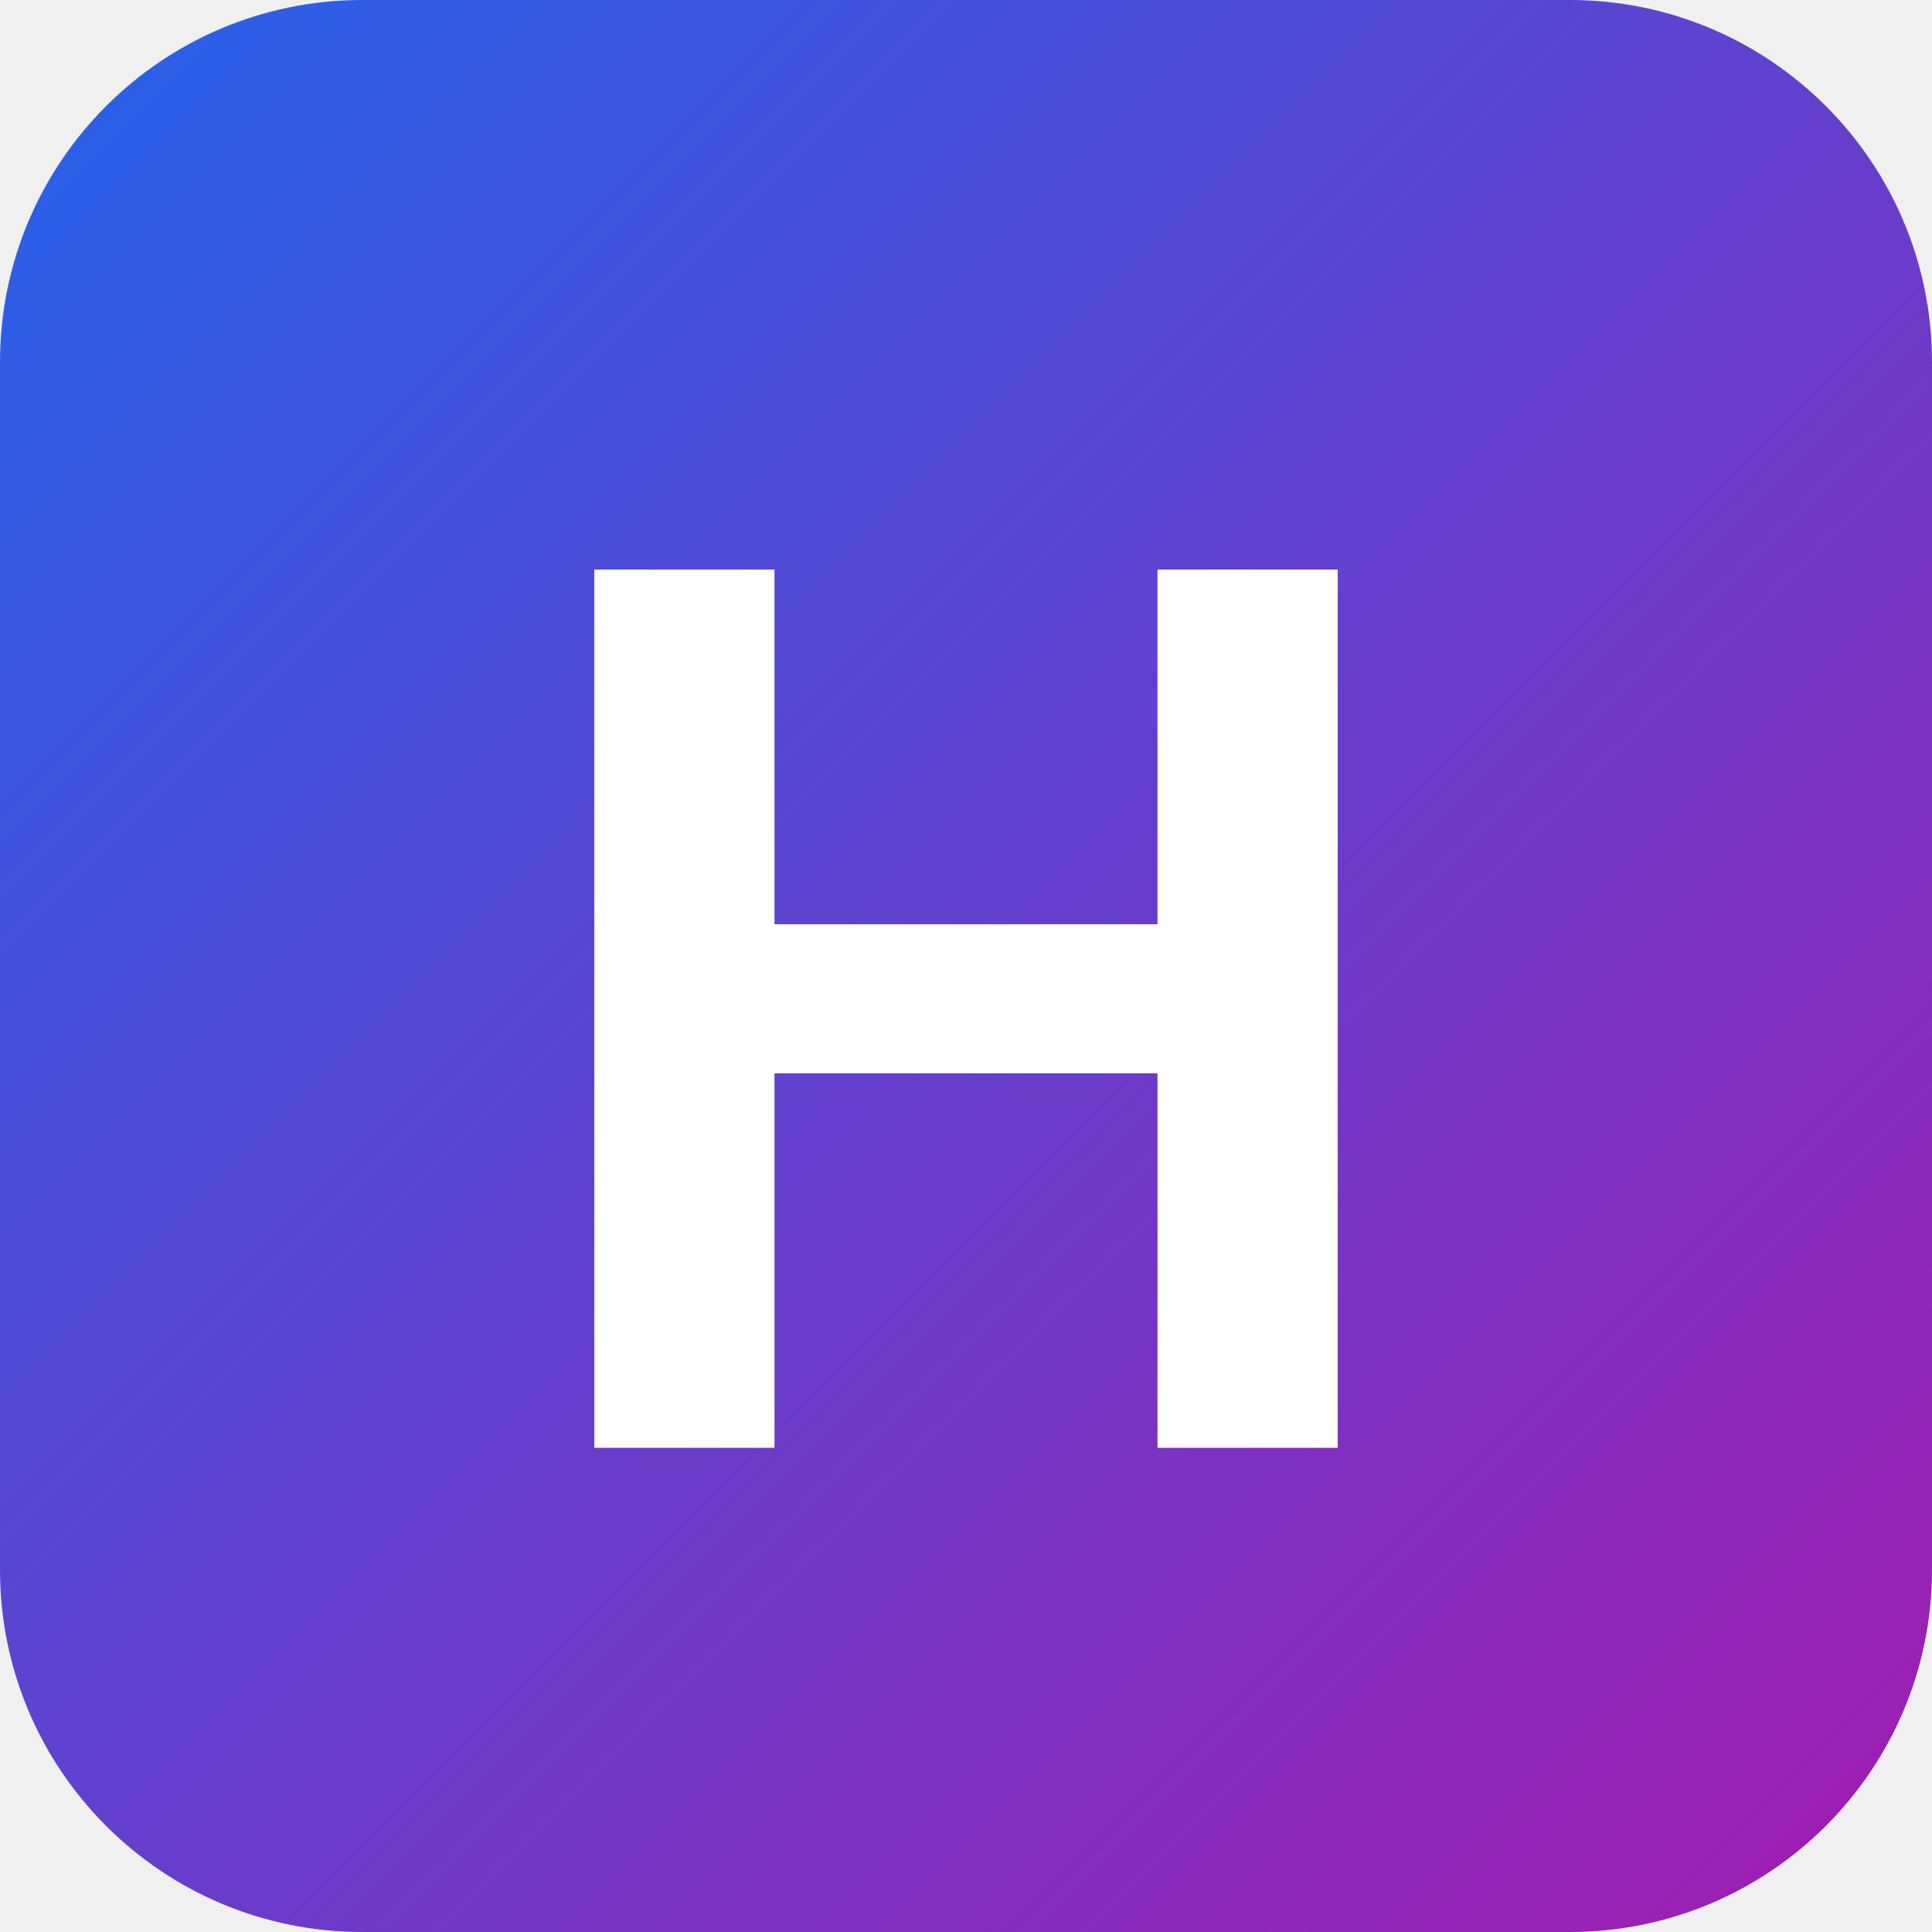
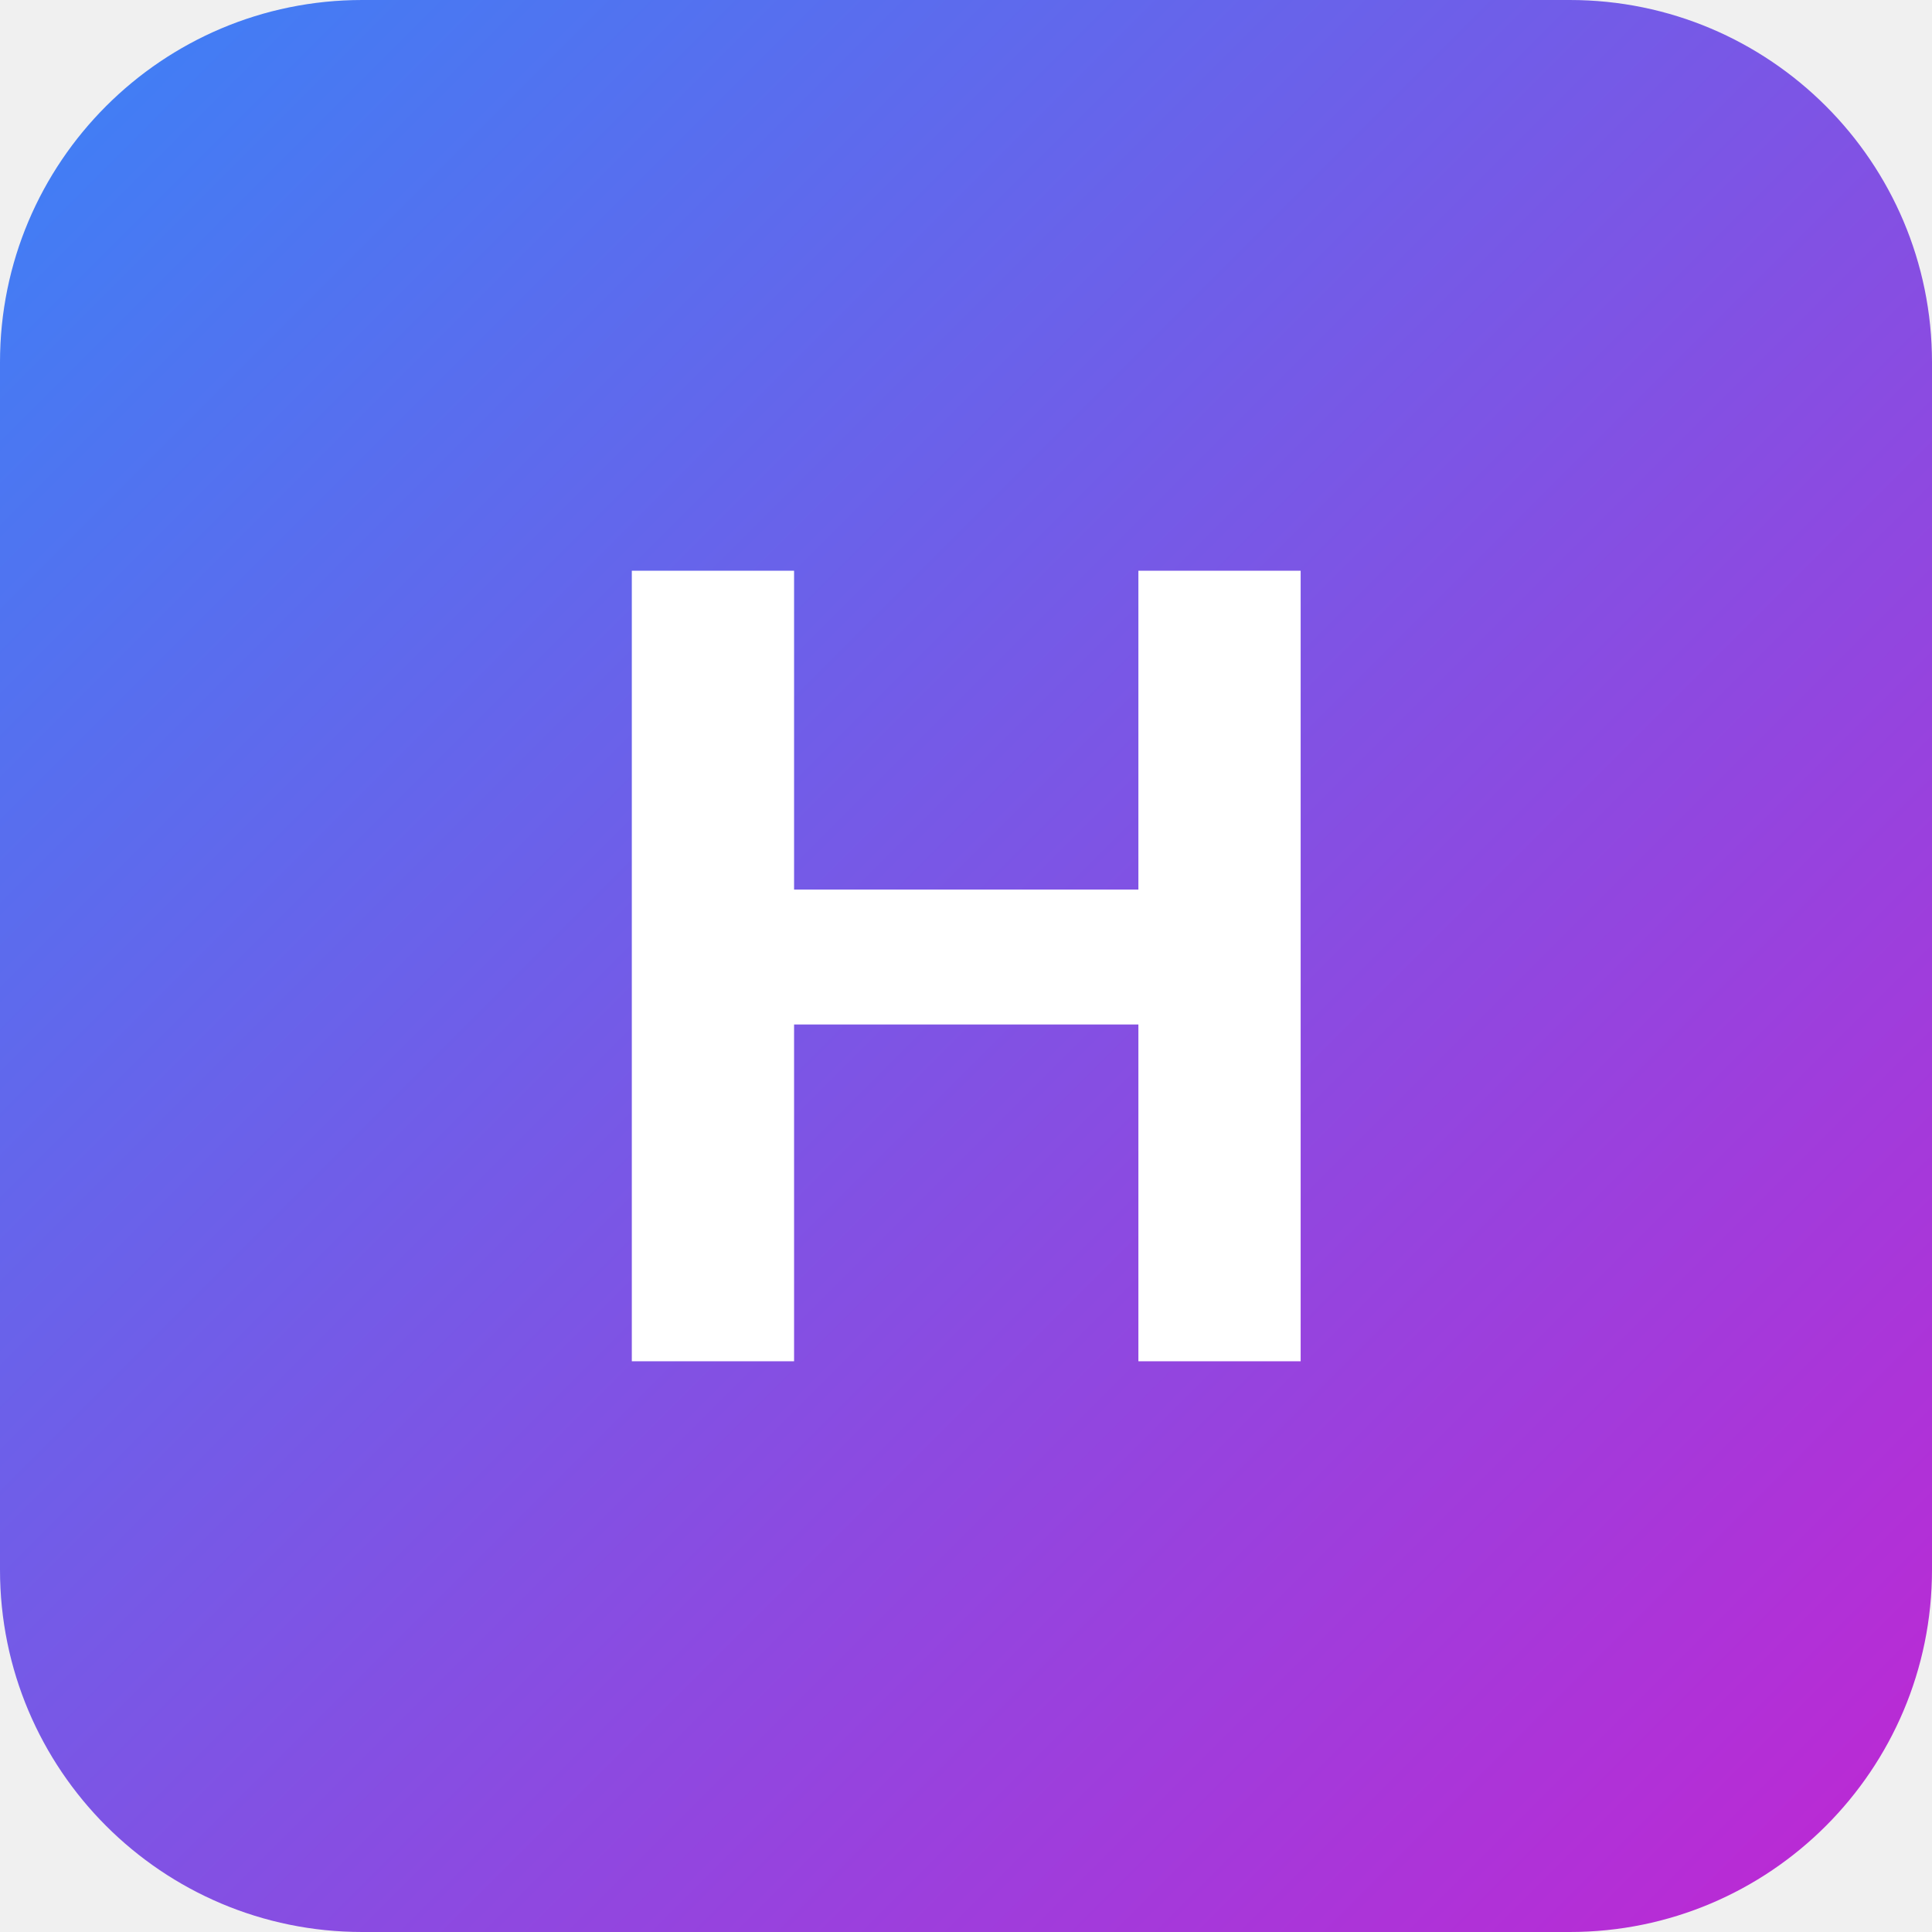
- <svg xmlns="http://www.w3.org/2000/svg" viewBox="0 0 32 32" fill="none">
+ <svg xmlns="http://www.w3.org/2000/svg" viewBox="0 0 32 32" width="32" height="32" role="img" aria-hidden="true">
  <rect x="0" y="0" width="32" height="32" rx="6" fill="url(#hitchcode-gradient)" />
  <defs>
    <linearGradient id="hitchcode-gradient" x1="0" y1="0" x2="32" y2="32" gradientUnits="userSpaceOnUse">
-       <stop stop-color="#2563eb" />
-       <stop offset="1" stop-color="#a21caf" />
+       <stop stop-color="#3b82f6" />
+       <stop offset="1" stop-color="#c026d3" />
    </linearGradient>
  </defs>
-   <text x="16" y="16.5" text-anchor="middle" font-family="JetBrains Mono, Inter, sans-serif" font-weight="bold" font-size="20" fill="white" letter-spacing="1" alignment-baseline="middle" dominant-baseline="middle">
+   <text x="16" y="16" text-anchor="middle" font-family="JetBrains Mono, Inter, sans-serif" font-weight="bold" font-size="18" fill="#ffffff" letter-spacing="0" alignment-baseline="central" dominant-baseline="central" style="text-shadow: 0 0 2px #ffffff, 0 0 5px #3b82f6, 0 0 8px #c026d3;">
    H
  </text>
</svg>
